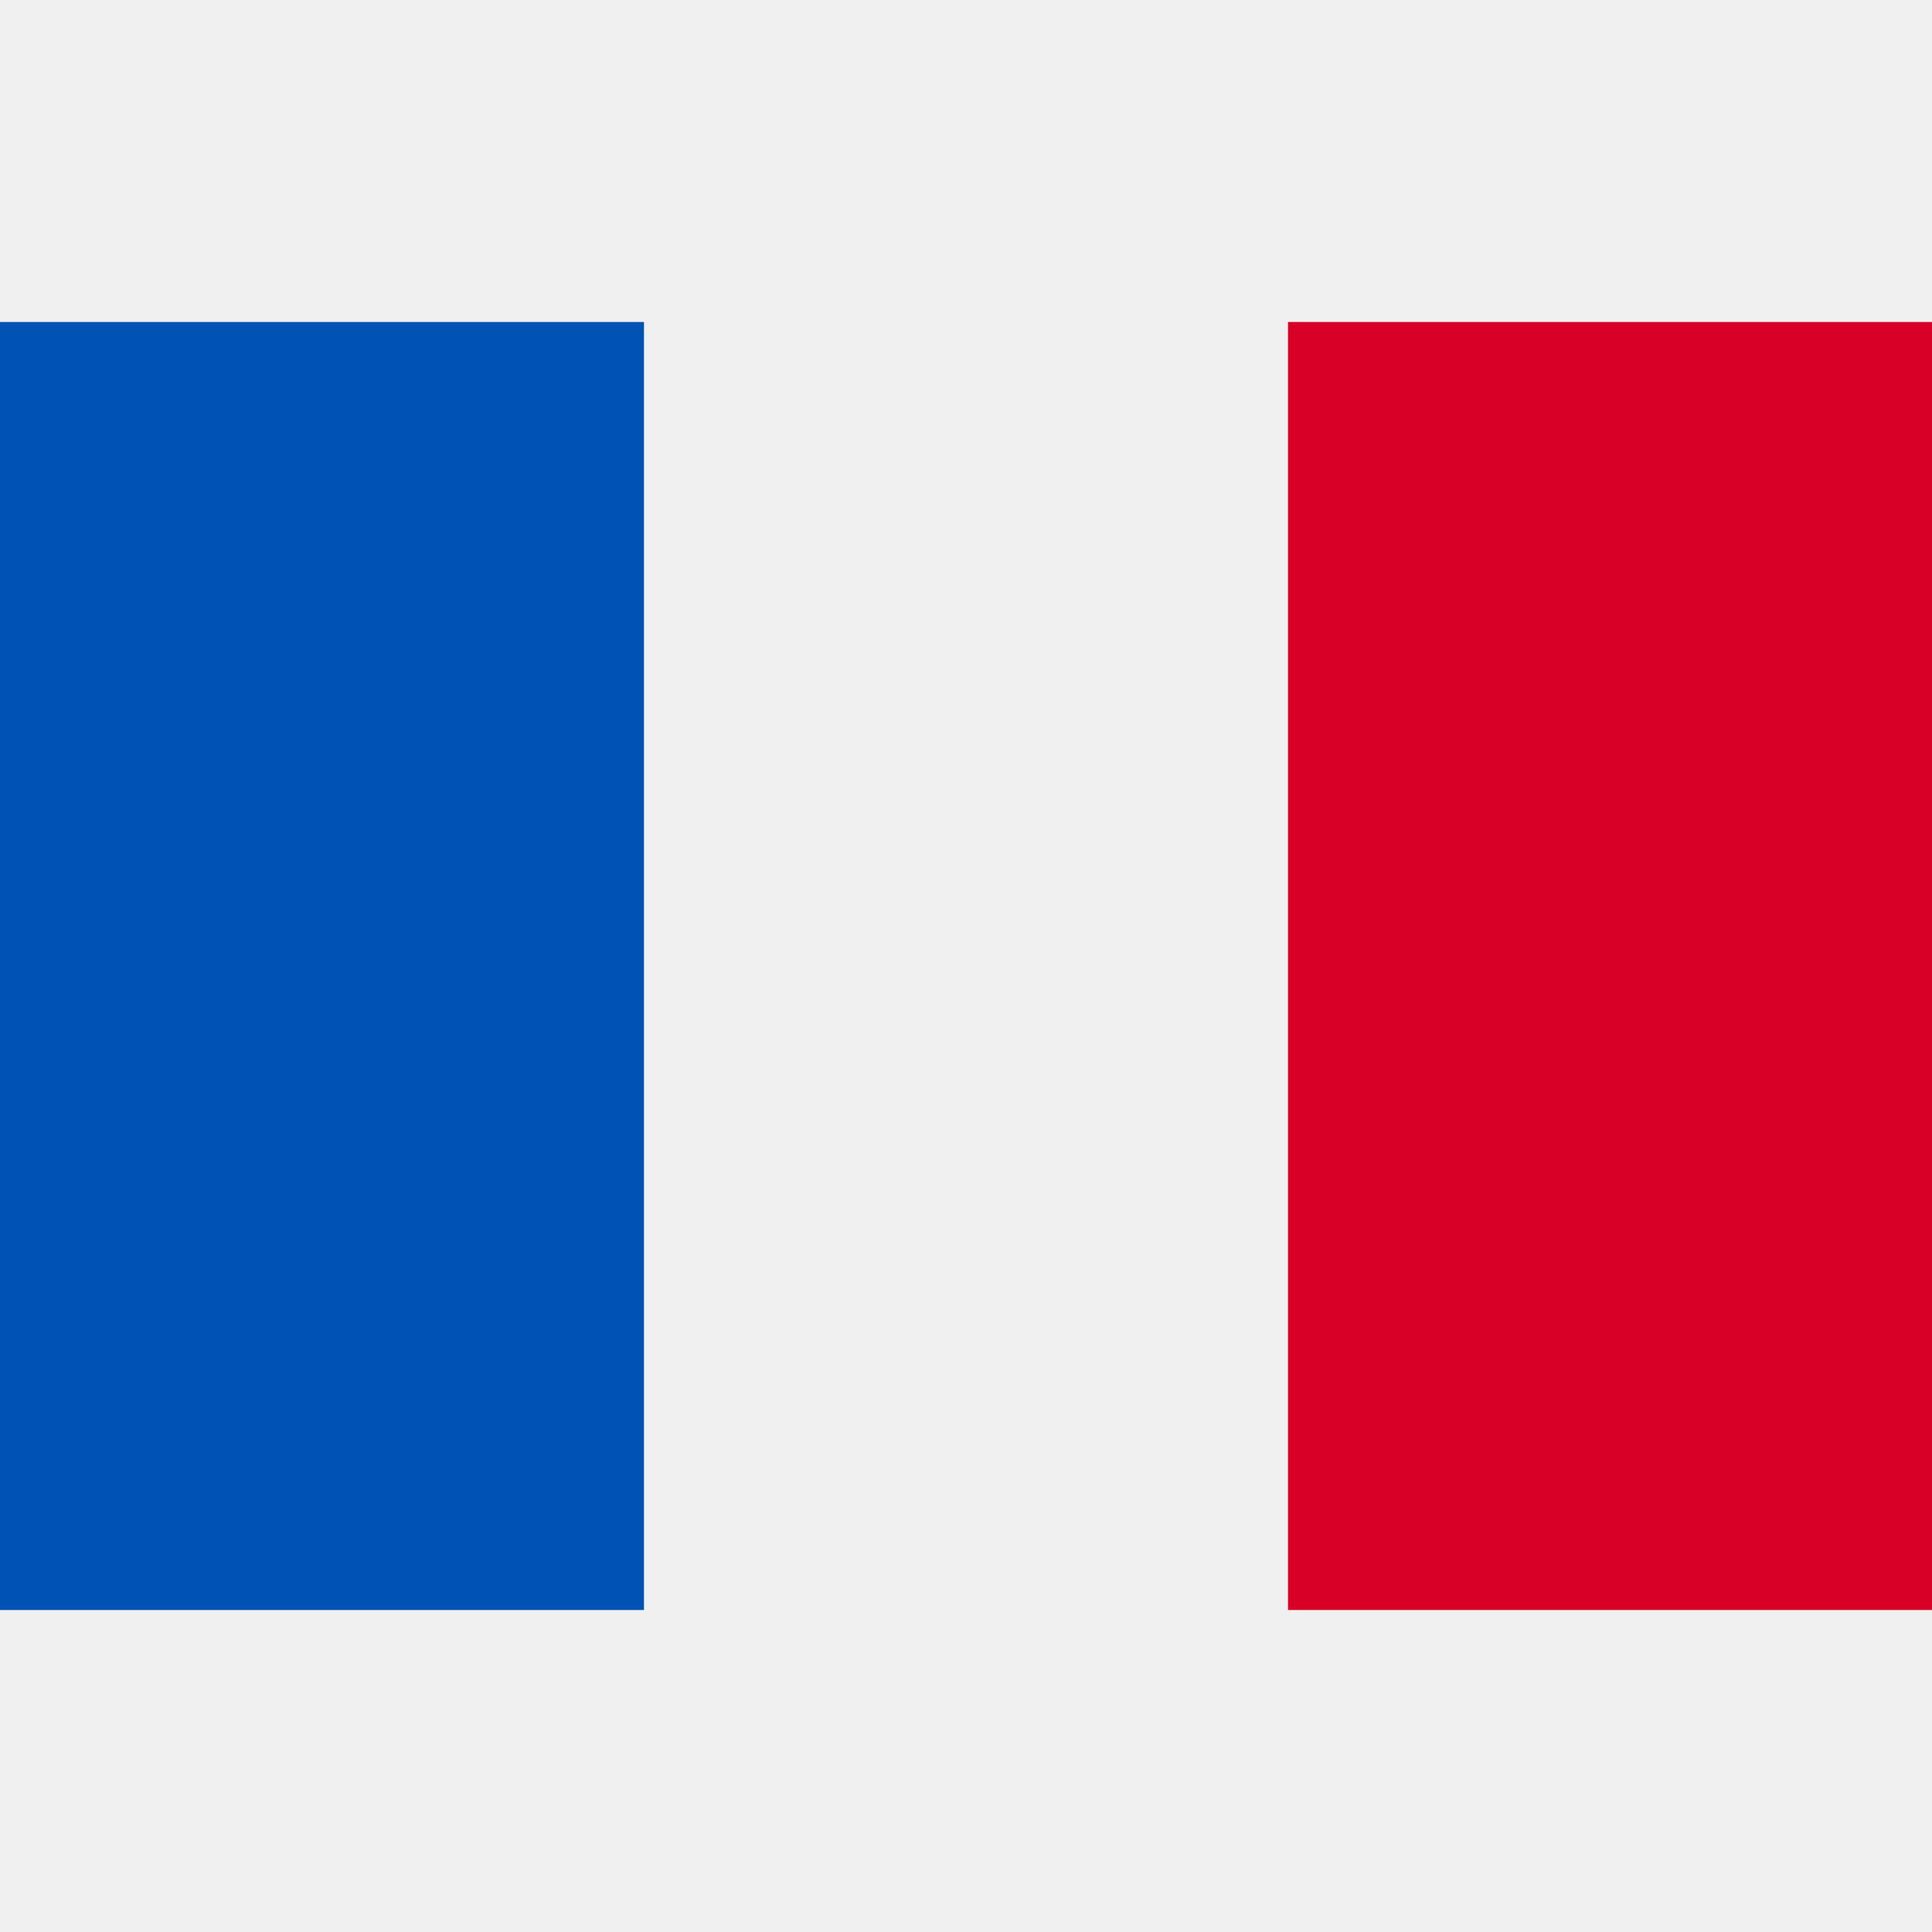
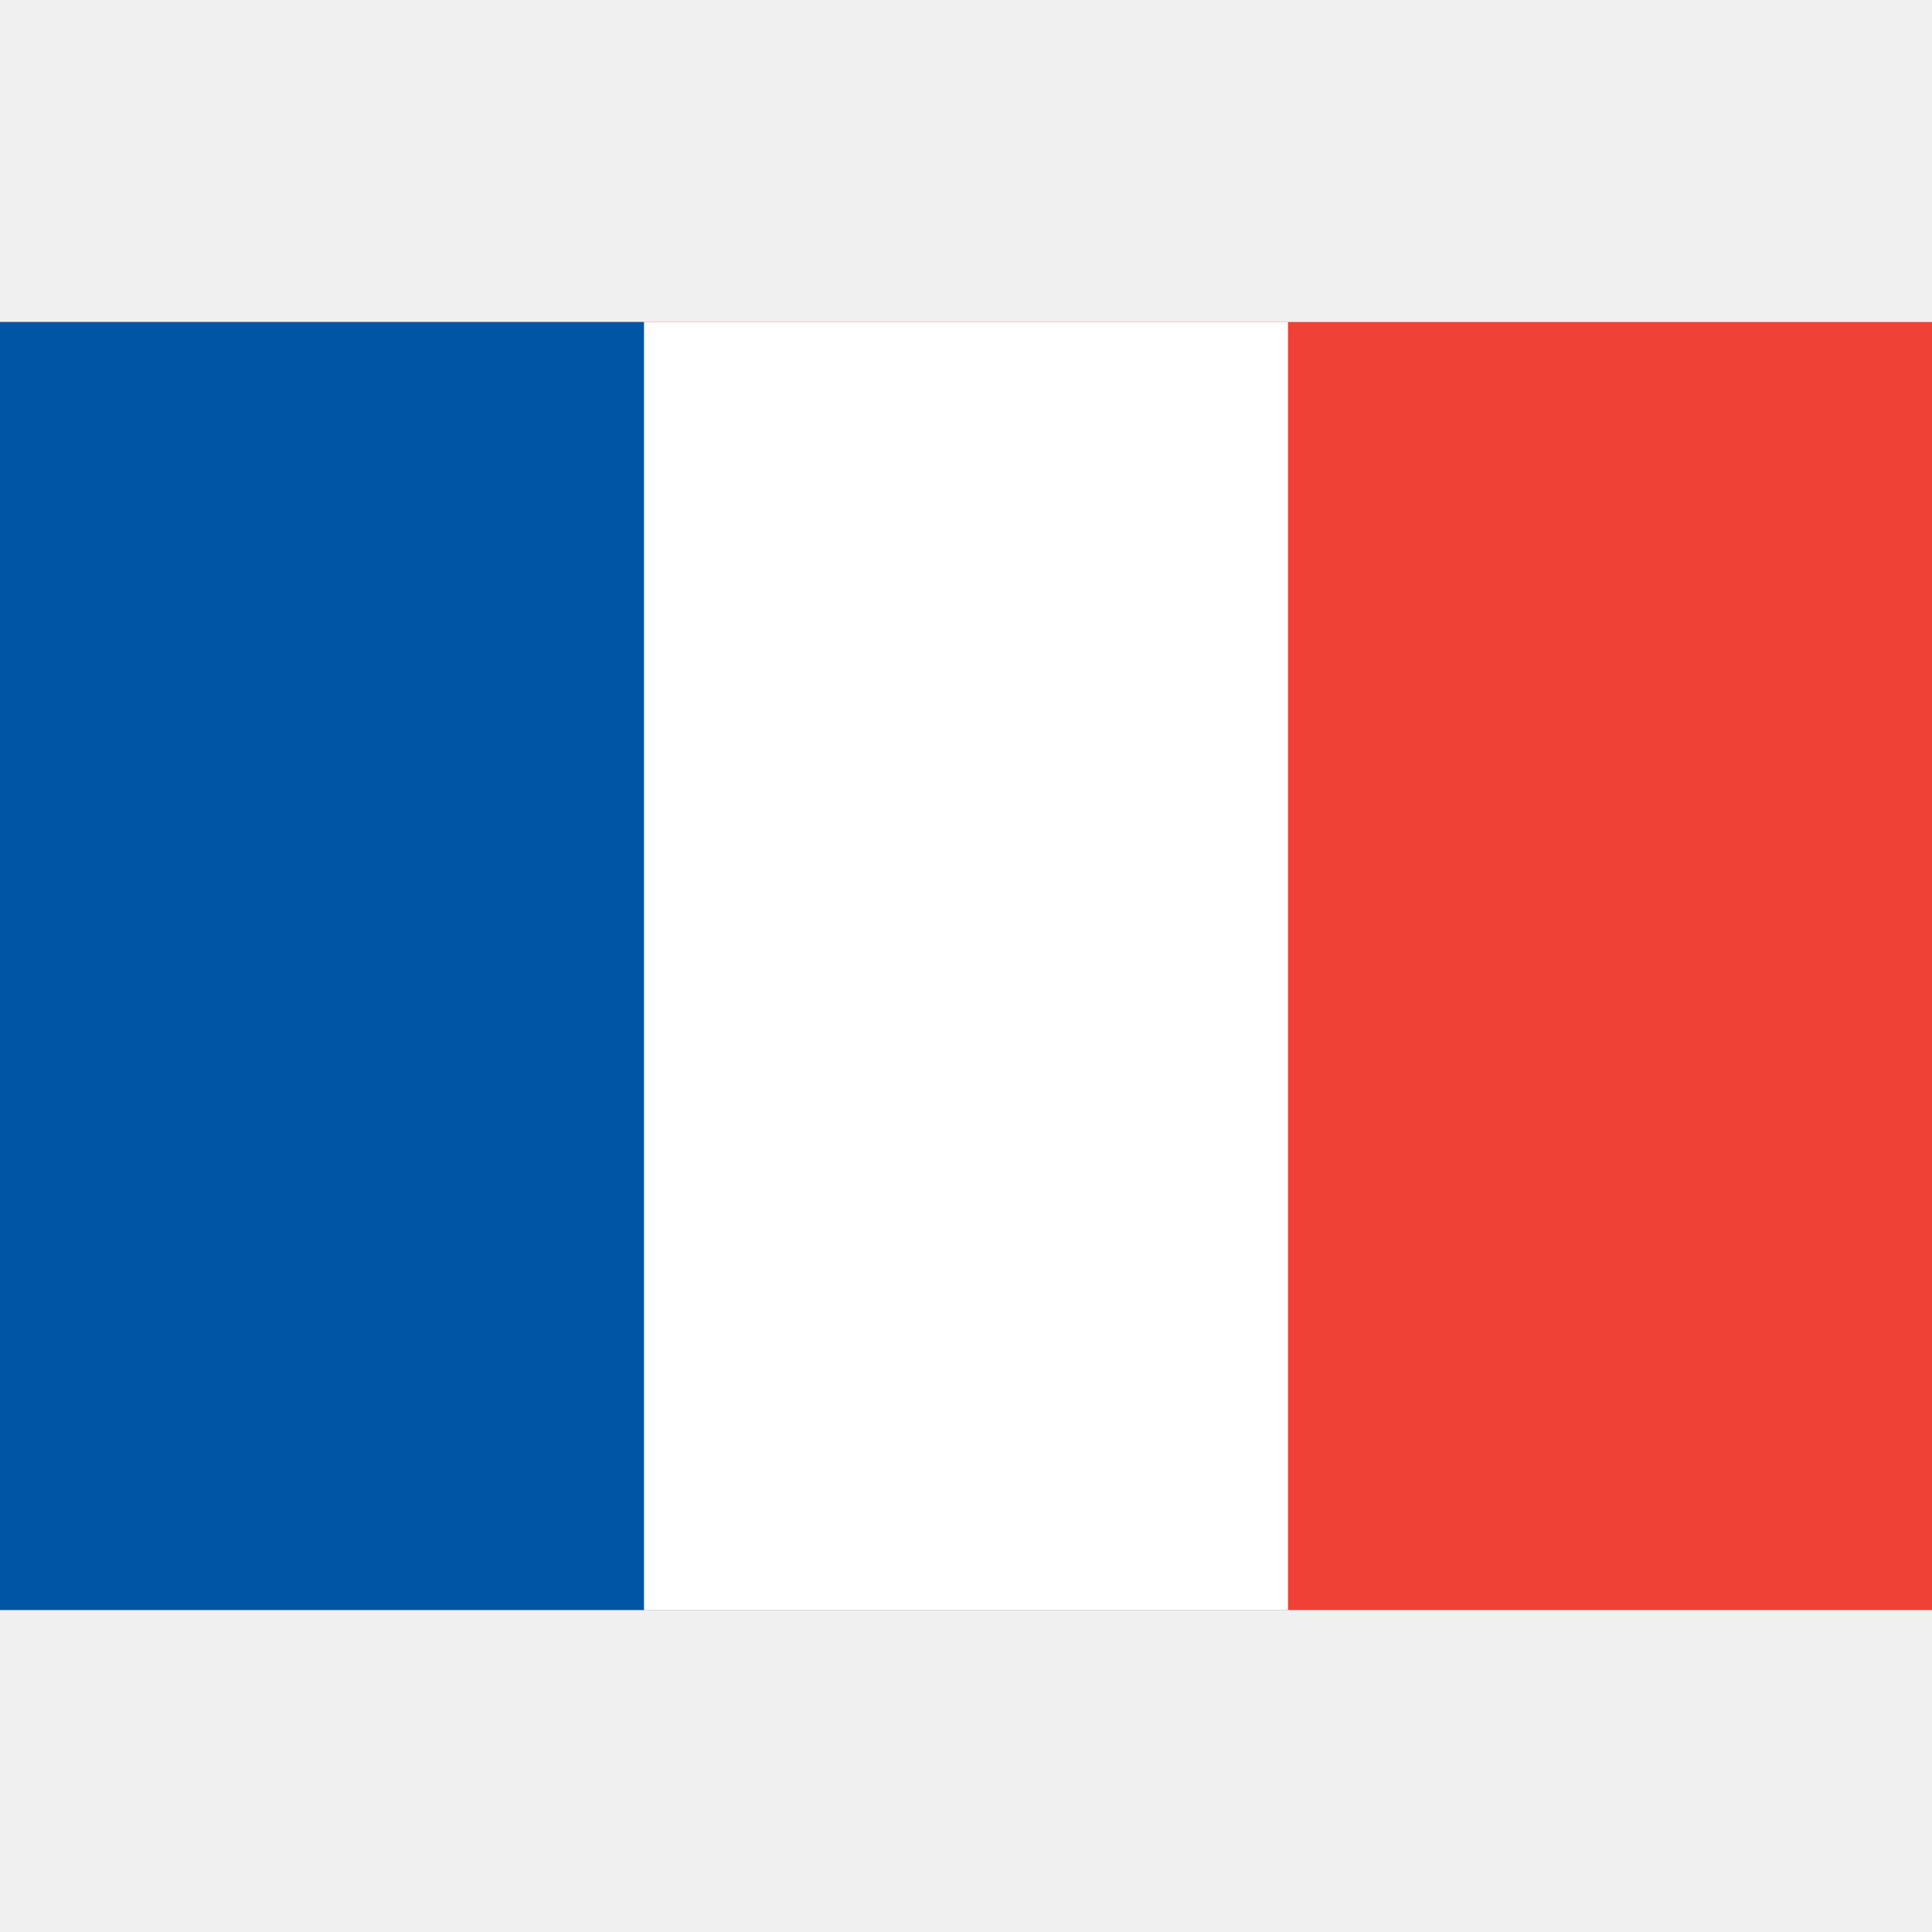
- <svg xmlns="http://www.w3.org/2000/svg" viewBox="0 0 512 512">
-   <path fill="#f0f0f0" d="M0 85.331h512v341.337H0z" />
-   <path fill="#0052b4" d="M0 85.331h170.663v341.337H0z" />
-   <path fill="#d80027" d="M341.337 85.331H512v341.337H341.337z" />
+ <svg xmlns="http://www.w3.org/2000/svg" width="512" height="512">
+   <path fill="#EF4135" d="M0 85.334h512v341.333H0z" />
+   <path fill="#FFFFFF" d="M0 85.334h341.333v341.333H0z" />
+   <path fill="#0055A4" d="M0 85.334h170.667v341.333H0z" />
</svg>
